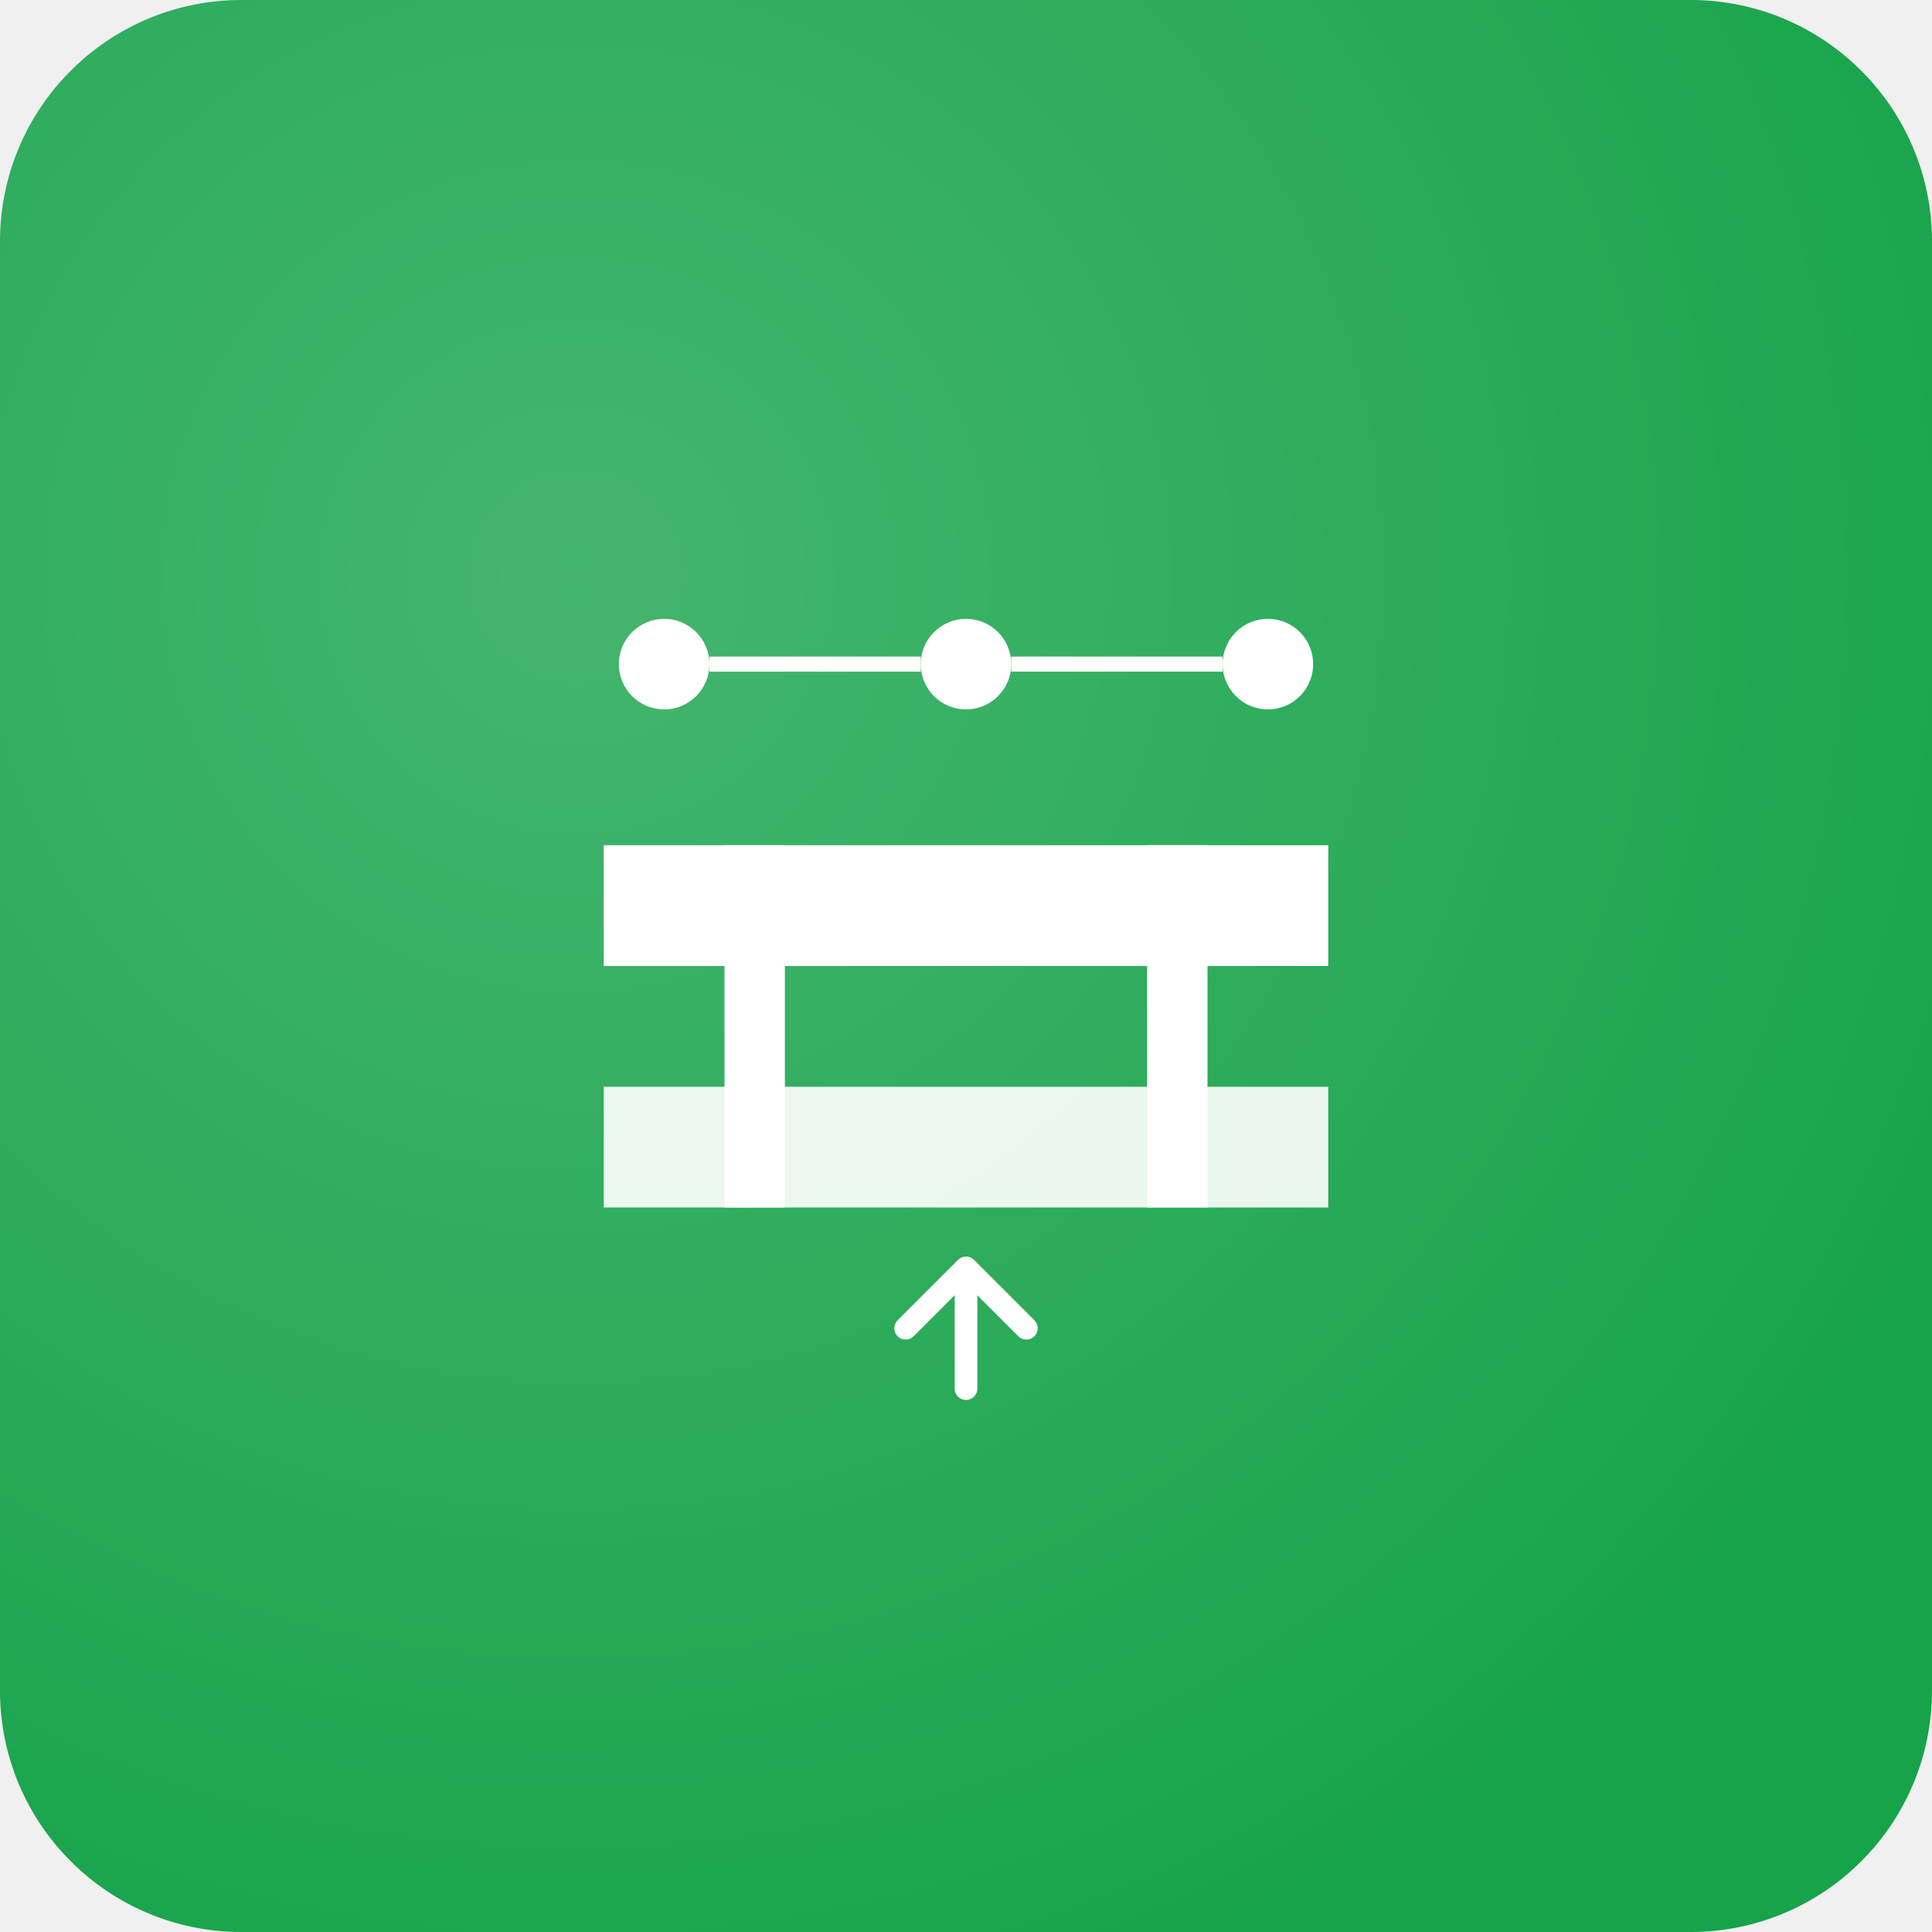
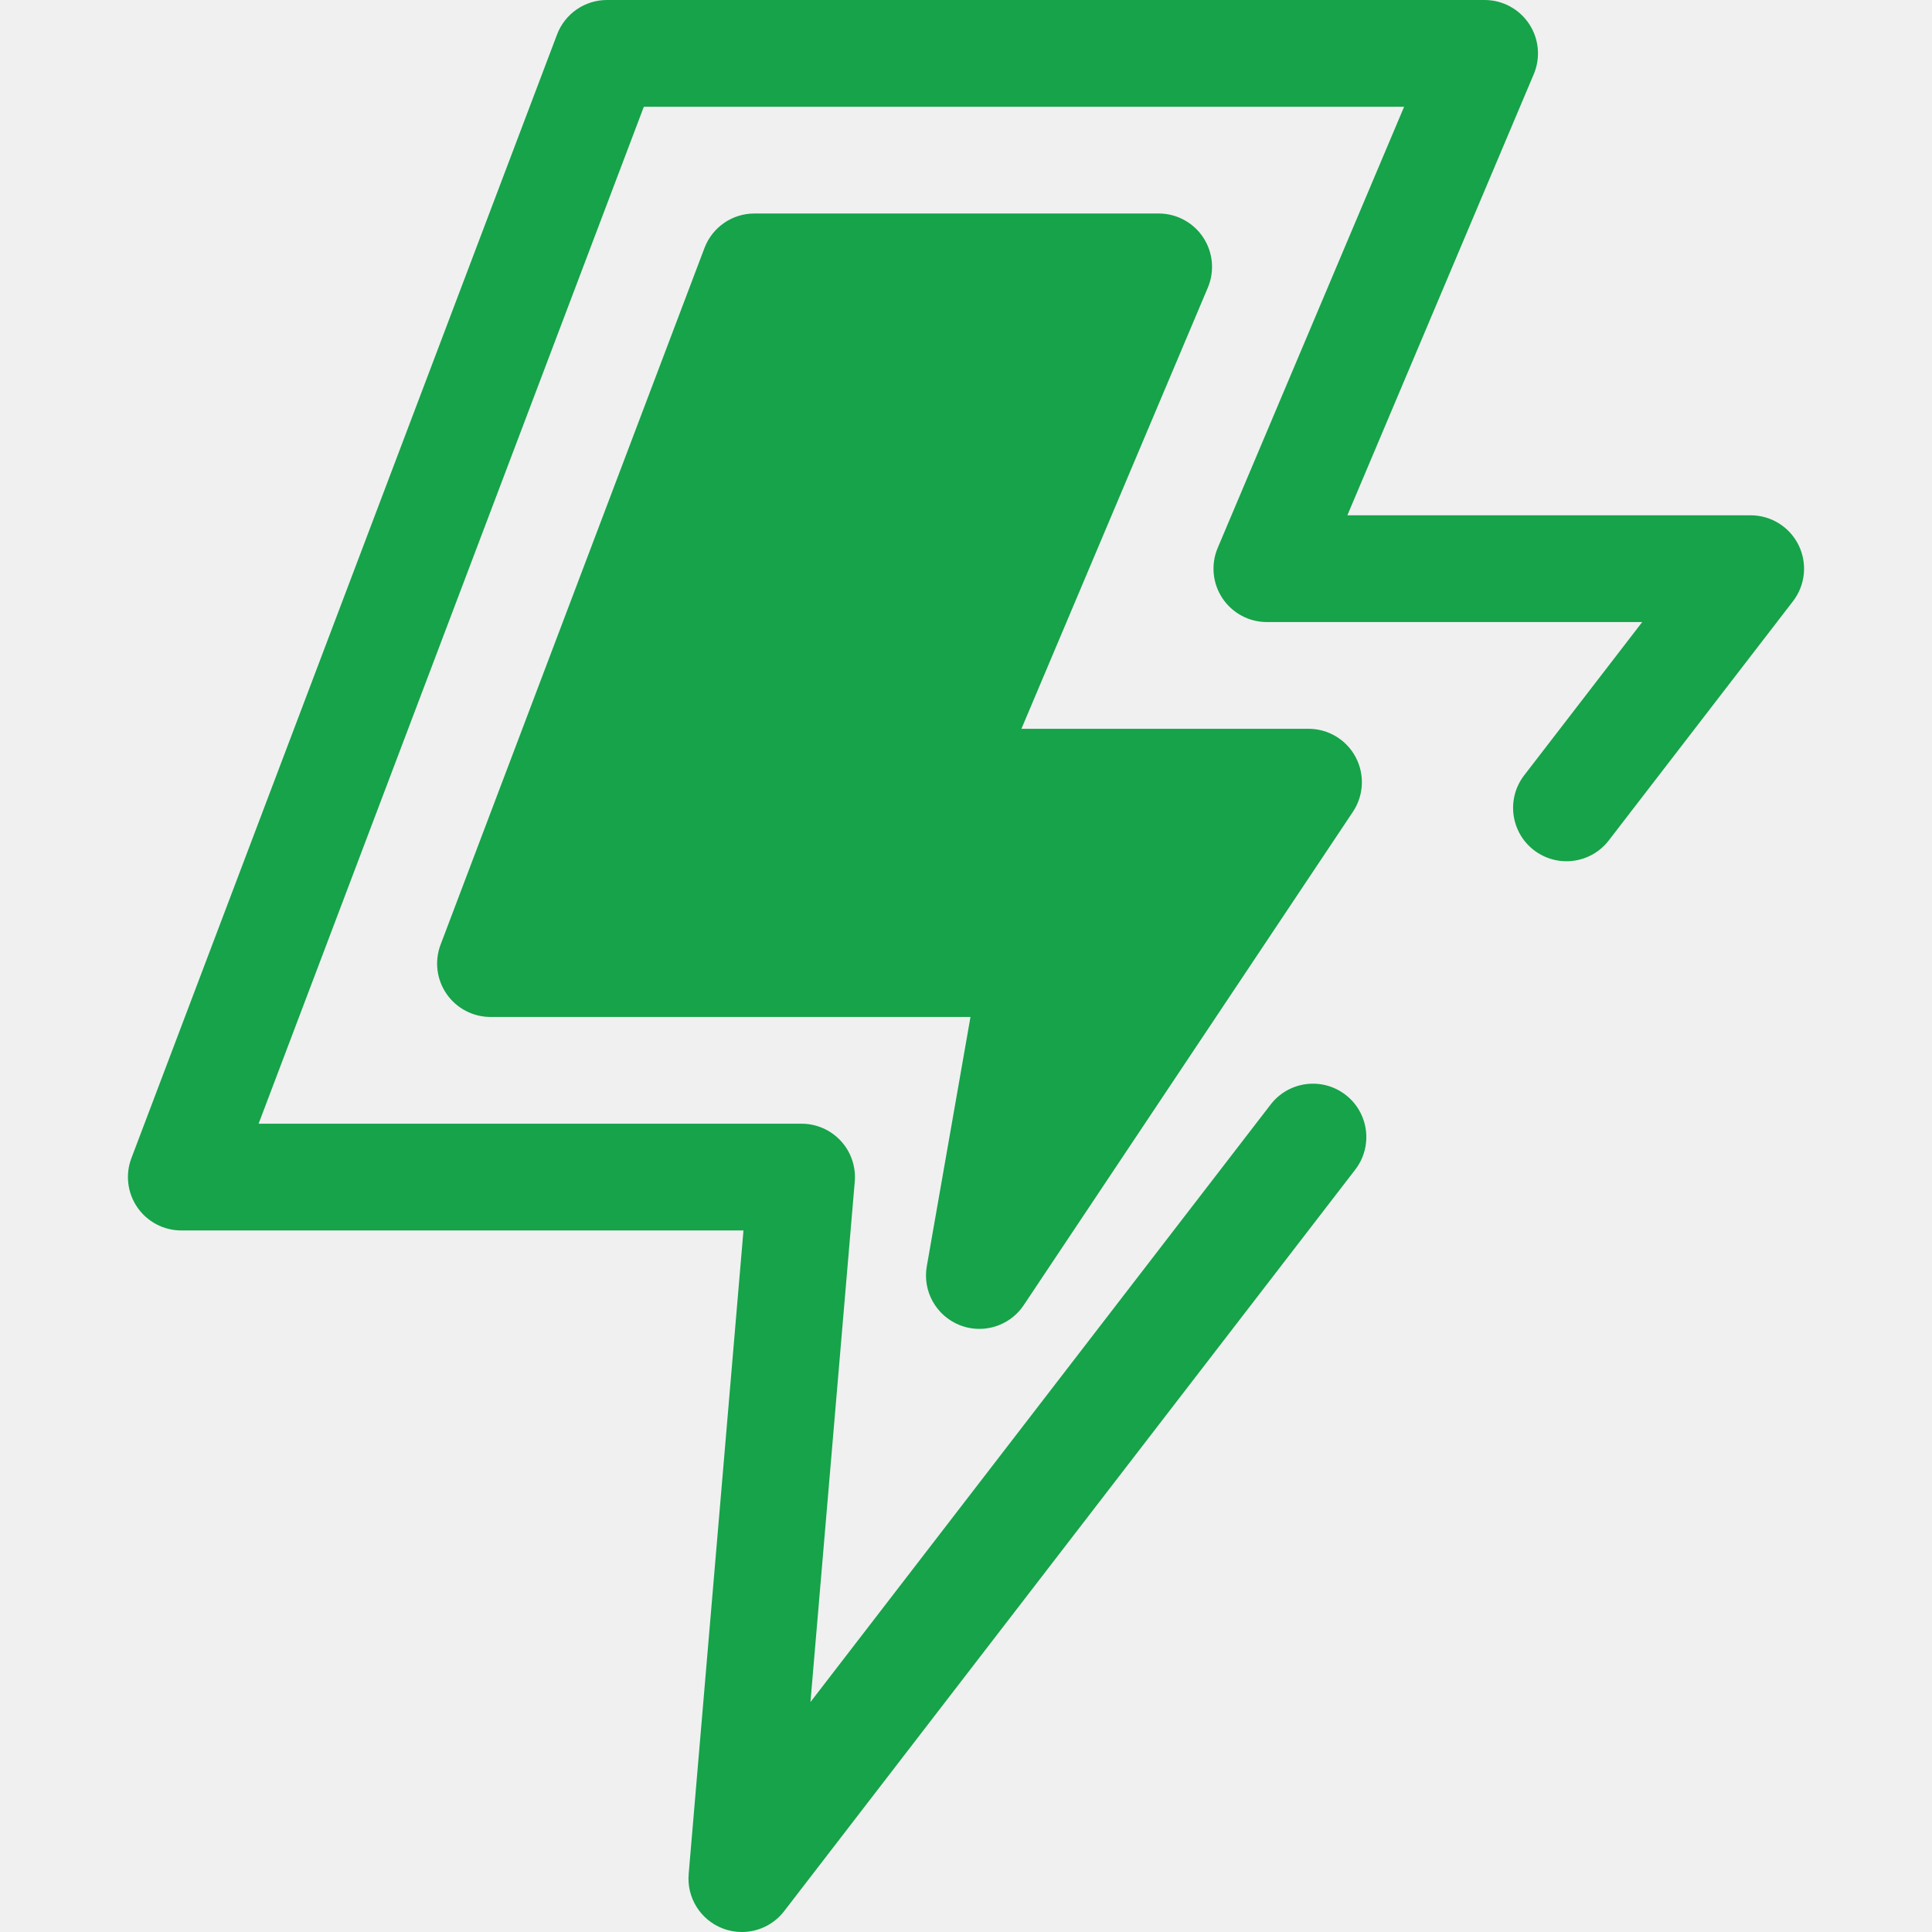
- <svg xmlns="http://www.w3.org/2000/svg" width="512" height="512" viewBox="0 0 512 512" fill="none">
-   <rect width="512" height="512" rx="64" fill="#16a34a" />
-   <g transform="translate(128, 128)">
-     <path d="M32 192 L224 192 L224 160 L32 160 Z" fill="white" opacity="0.9" />
-     <path d="M32 128 L224 128 L224 96 L32 96 Z" fill="white" />
-     <rect x="64" y="96" width="16" height="96" fill="white" />
-     <rect x="176" y="96" width="16" height="96" fill="white" />
-     <circle cx="48" cy="48" r="12" fill="white" />
-     <circle cx="128" cy="48" r="12" fill="white" />
-     <circle cx="208" cy="48" r="12" fill="white" />
-     <path d="M60 48 L116 48" stroke="white" stroke-width="4" fill="none" />
-     <path d="M140 48 L196 48" stroke="white" stroke-width="4" fill="none" />
-     <path d="M128 208 L128 240 M112 224 L128 208 L144 224" stroke="white" stroke-width="6" fill="none" stroke-linecap="round" stroke-linejoin="round" />
-   </g>
-   <defs>
-     <radialGradient id="shine" cx="0.3" cy="0.3" r="0.8">
-       <stop offset="0%" stop-color="rgba(255,255,255,0.2)" />
-       <stop offset="100%" stop-color="rgba(255,255,255,0)" />
-     </radialGradient>
-   </defs>
-   <rect width="512" height="512" rx="64" fill="url(#shine)" />
+ <svg xmlns="http://www.w3.org/2000/svg" version="1.1" id="Layer_1" viewBox="0 0 512 512" xml:space="preserve">
+   <path style="fill:#16a34a;" d="M196.594,512c-1.716,0-3.45-0.313-5.119-0.96c-5.85-2.273-9.504-8.13-8.971-14.384l14.522-170.571 H48.049c-4.648,0-8.999-2.283-11.64-6.108c-2.641-3.825-3.235-8.702-1.588-13.049L147.627,9.135C149.71,3.637,154.976,0,160.854,0 h232.583c4.743,0,9.167,2.376,11.788,6.328c2.621,3.952,3.088,8.955,1.242,13.321l-49.4,116.91h106.884 c5.391,0,10.311,3.064,12.692,7.9s1.803,10.606-1.485,14.876l-48.819,63.388c-4.767,6.191-13.648,7.341-19.837,2.576 c-6.19-4.767-7.343-13.648-2.576-19.837l31.278-40.612h-99.471c-4.743,0-9.167-2.376-11.788-6.328s-3.088-8.955-1.242-13.321 l49.402-116.912H170.623L68.532,297.794h143.894c3.961,0,7.739,1.661,10.418,4.576c2.679,2.917,4.013,6.822,3.676,10.768 l-11.743,137.929l121.963-158.363c4.768-6.19,13.648-7.341,19.837-2.576c6.19,4.767,7.342,13.648,2.576,19.837L207.803,506.485 C205.066,510.04,200.889,512,196.594,512z" />
+   <polygon style="fill:#16a34a;" points="274.026,255.36 129.983,255.36 199.925,70.724 307.059,70.724 249.356,207.284 346.772,207.284 259.542,338.02" />
+   <path style="fill:#16a34a;" d="M259.538,352.166c-1.76,0-3.54-0.328-5.255-1.016c-6.21-2.487-9.828-8.983-8.674-15.572 l11.579-66.073H129.985c-4.648,0-8.999-2.283-11.64-6.108c-2.641-3.825-3.235-8.702-1.588-13.048l69.94-184.636 c2.082-5.498,7.348-9.135,13.228-9.135H307.06c4.743,0,9.167,2.376,11.788,6.328c2.621,3.952,3.088,8.955,1.241,13.321l-49.4,116.91 h76.084c5.217,0,10.012,2.873,12.471,7.473c2.461,4.6,2.19,10.183-0.706,14.522l-87.232,130.737 C268.618,349.899,264.153,352.166,259.538,352.166z M150.466,241.215h123.56c4.178,0,8.143,1.847,10.831,5.047 c2.686,3.2,3.822,7.425,3.101,11.539l-2.886,16.47l35.259-52.843h-70.974c-4.743,0-9.169-2.376-11.788-6.328 c-2.62-3.952-3.086-8.955-1.24-13.321l49.399-116.91h-76.035L150.466,241.215z" />
</svg>
